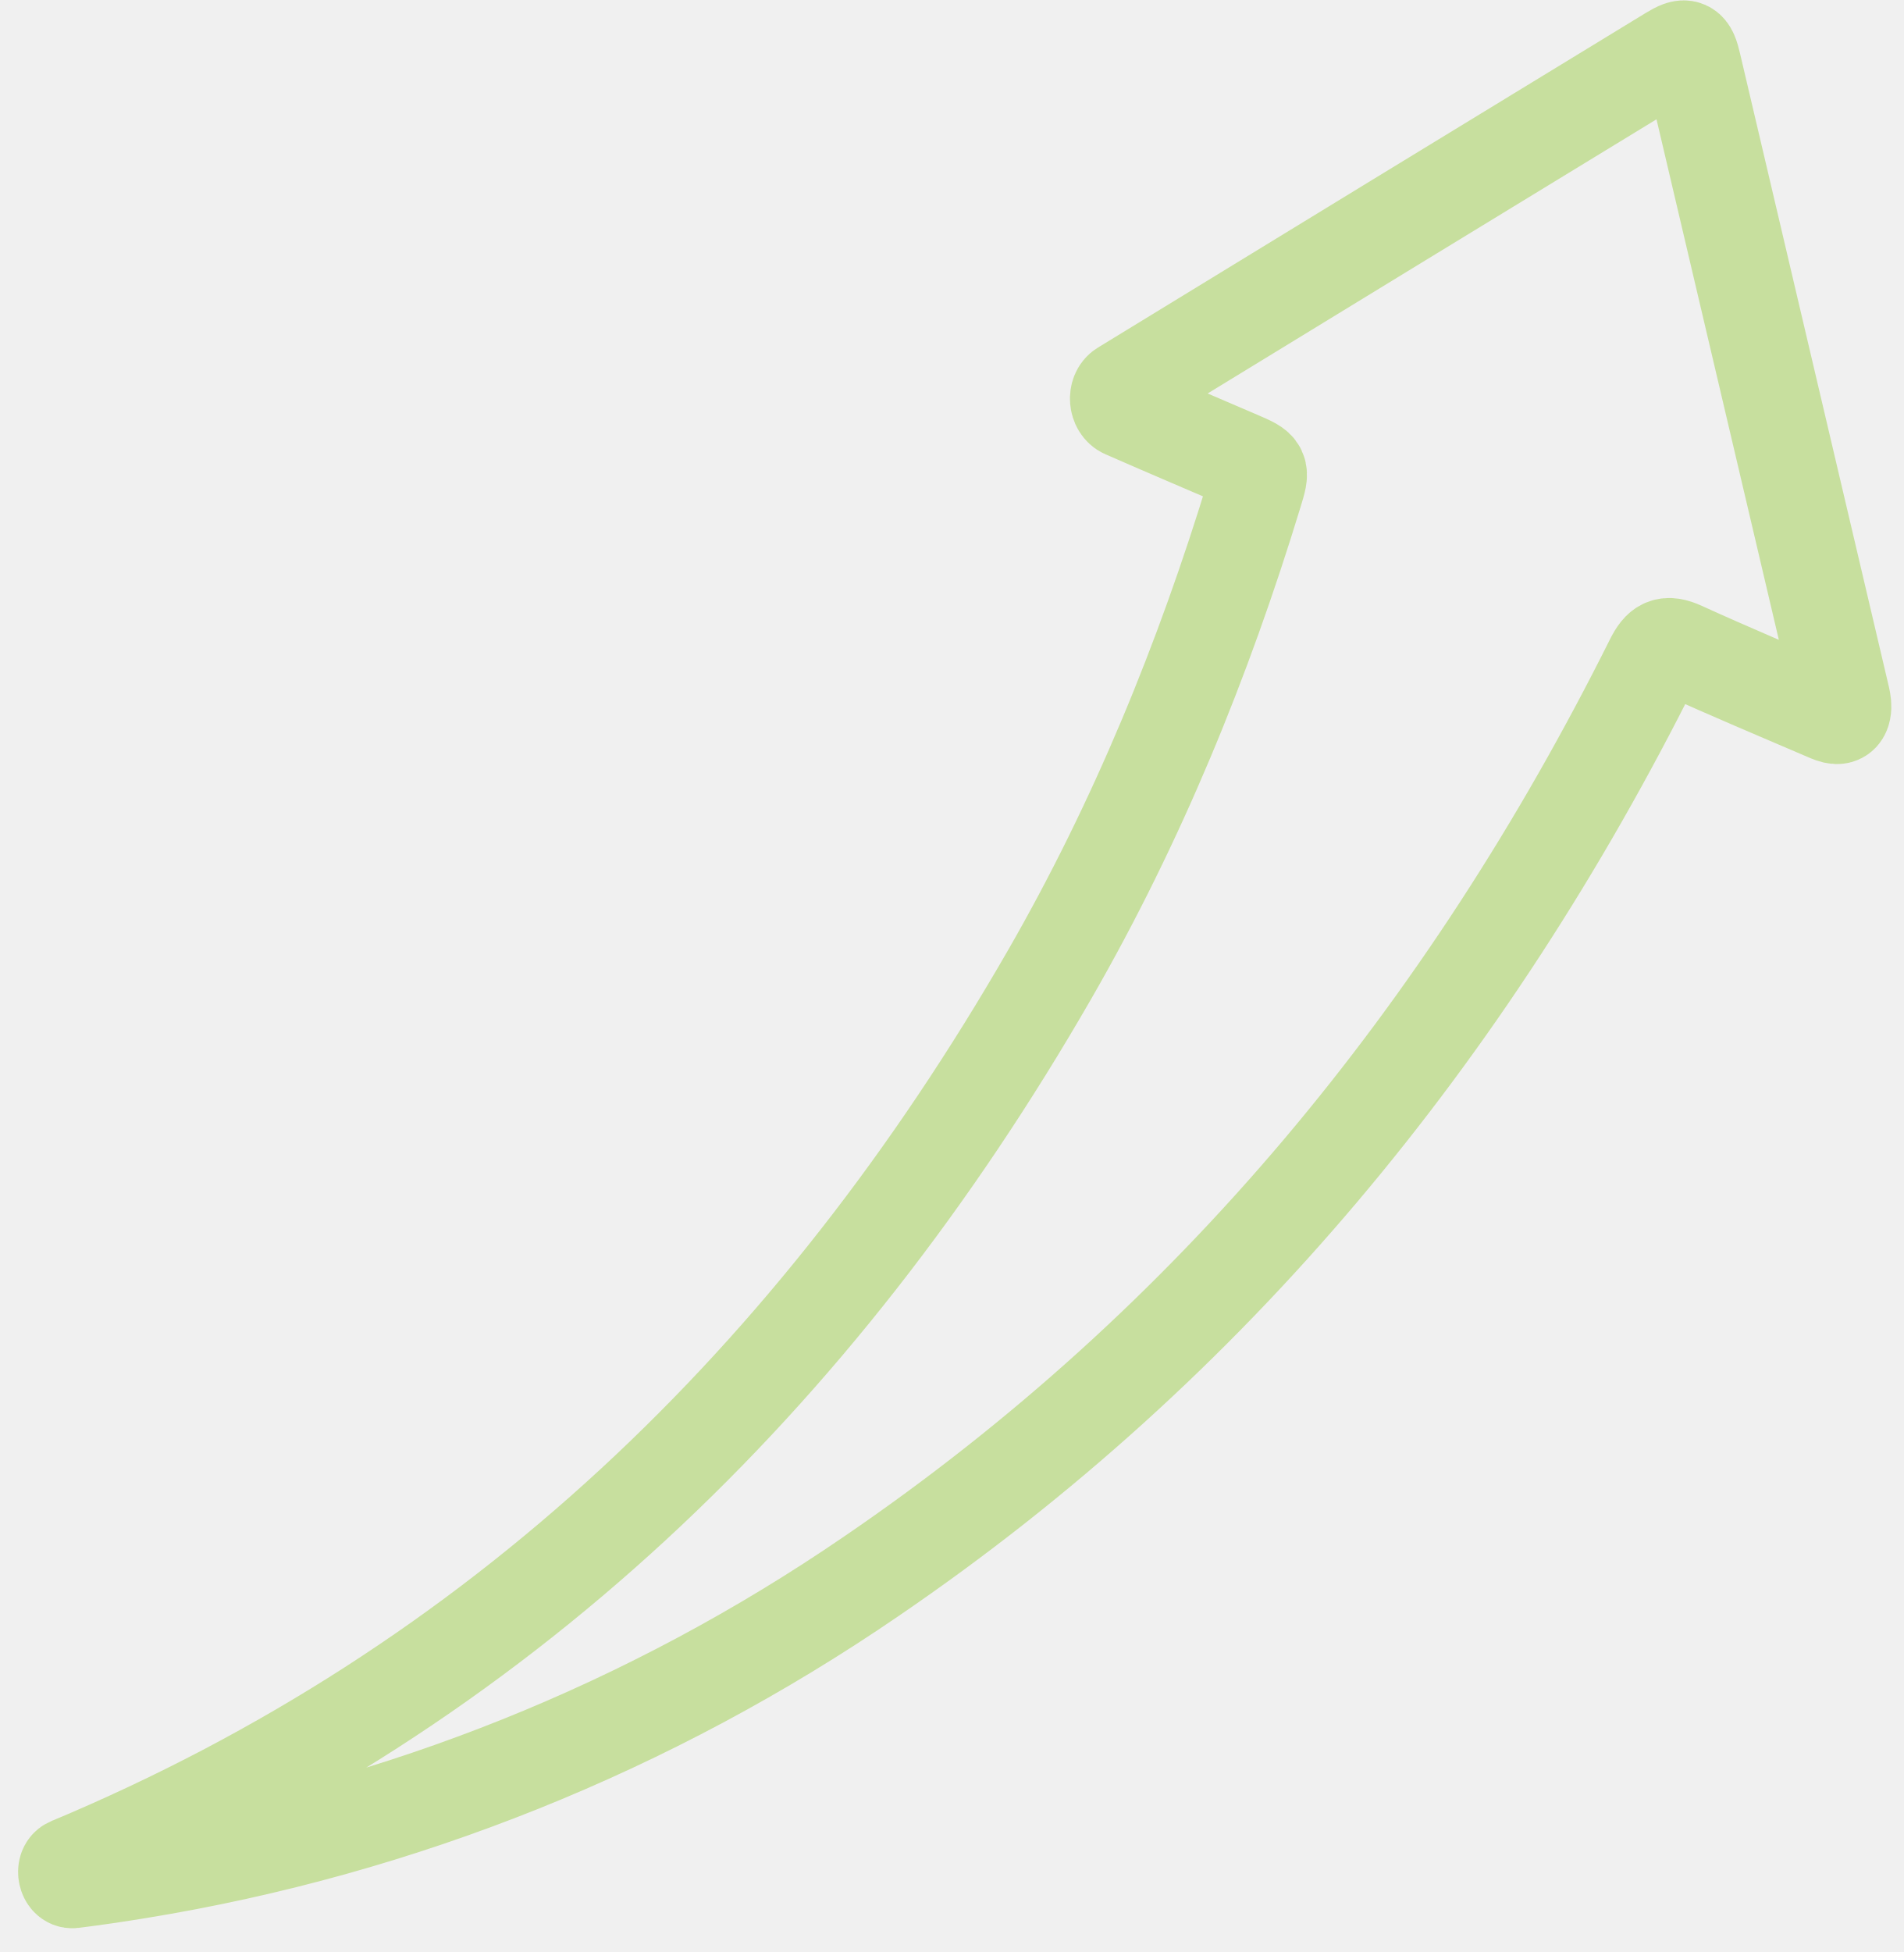
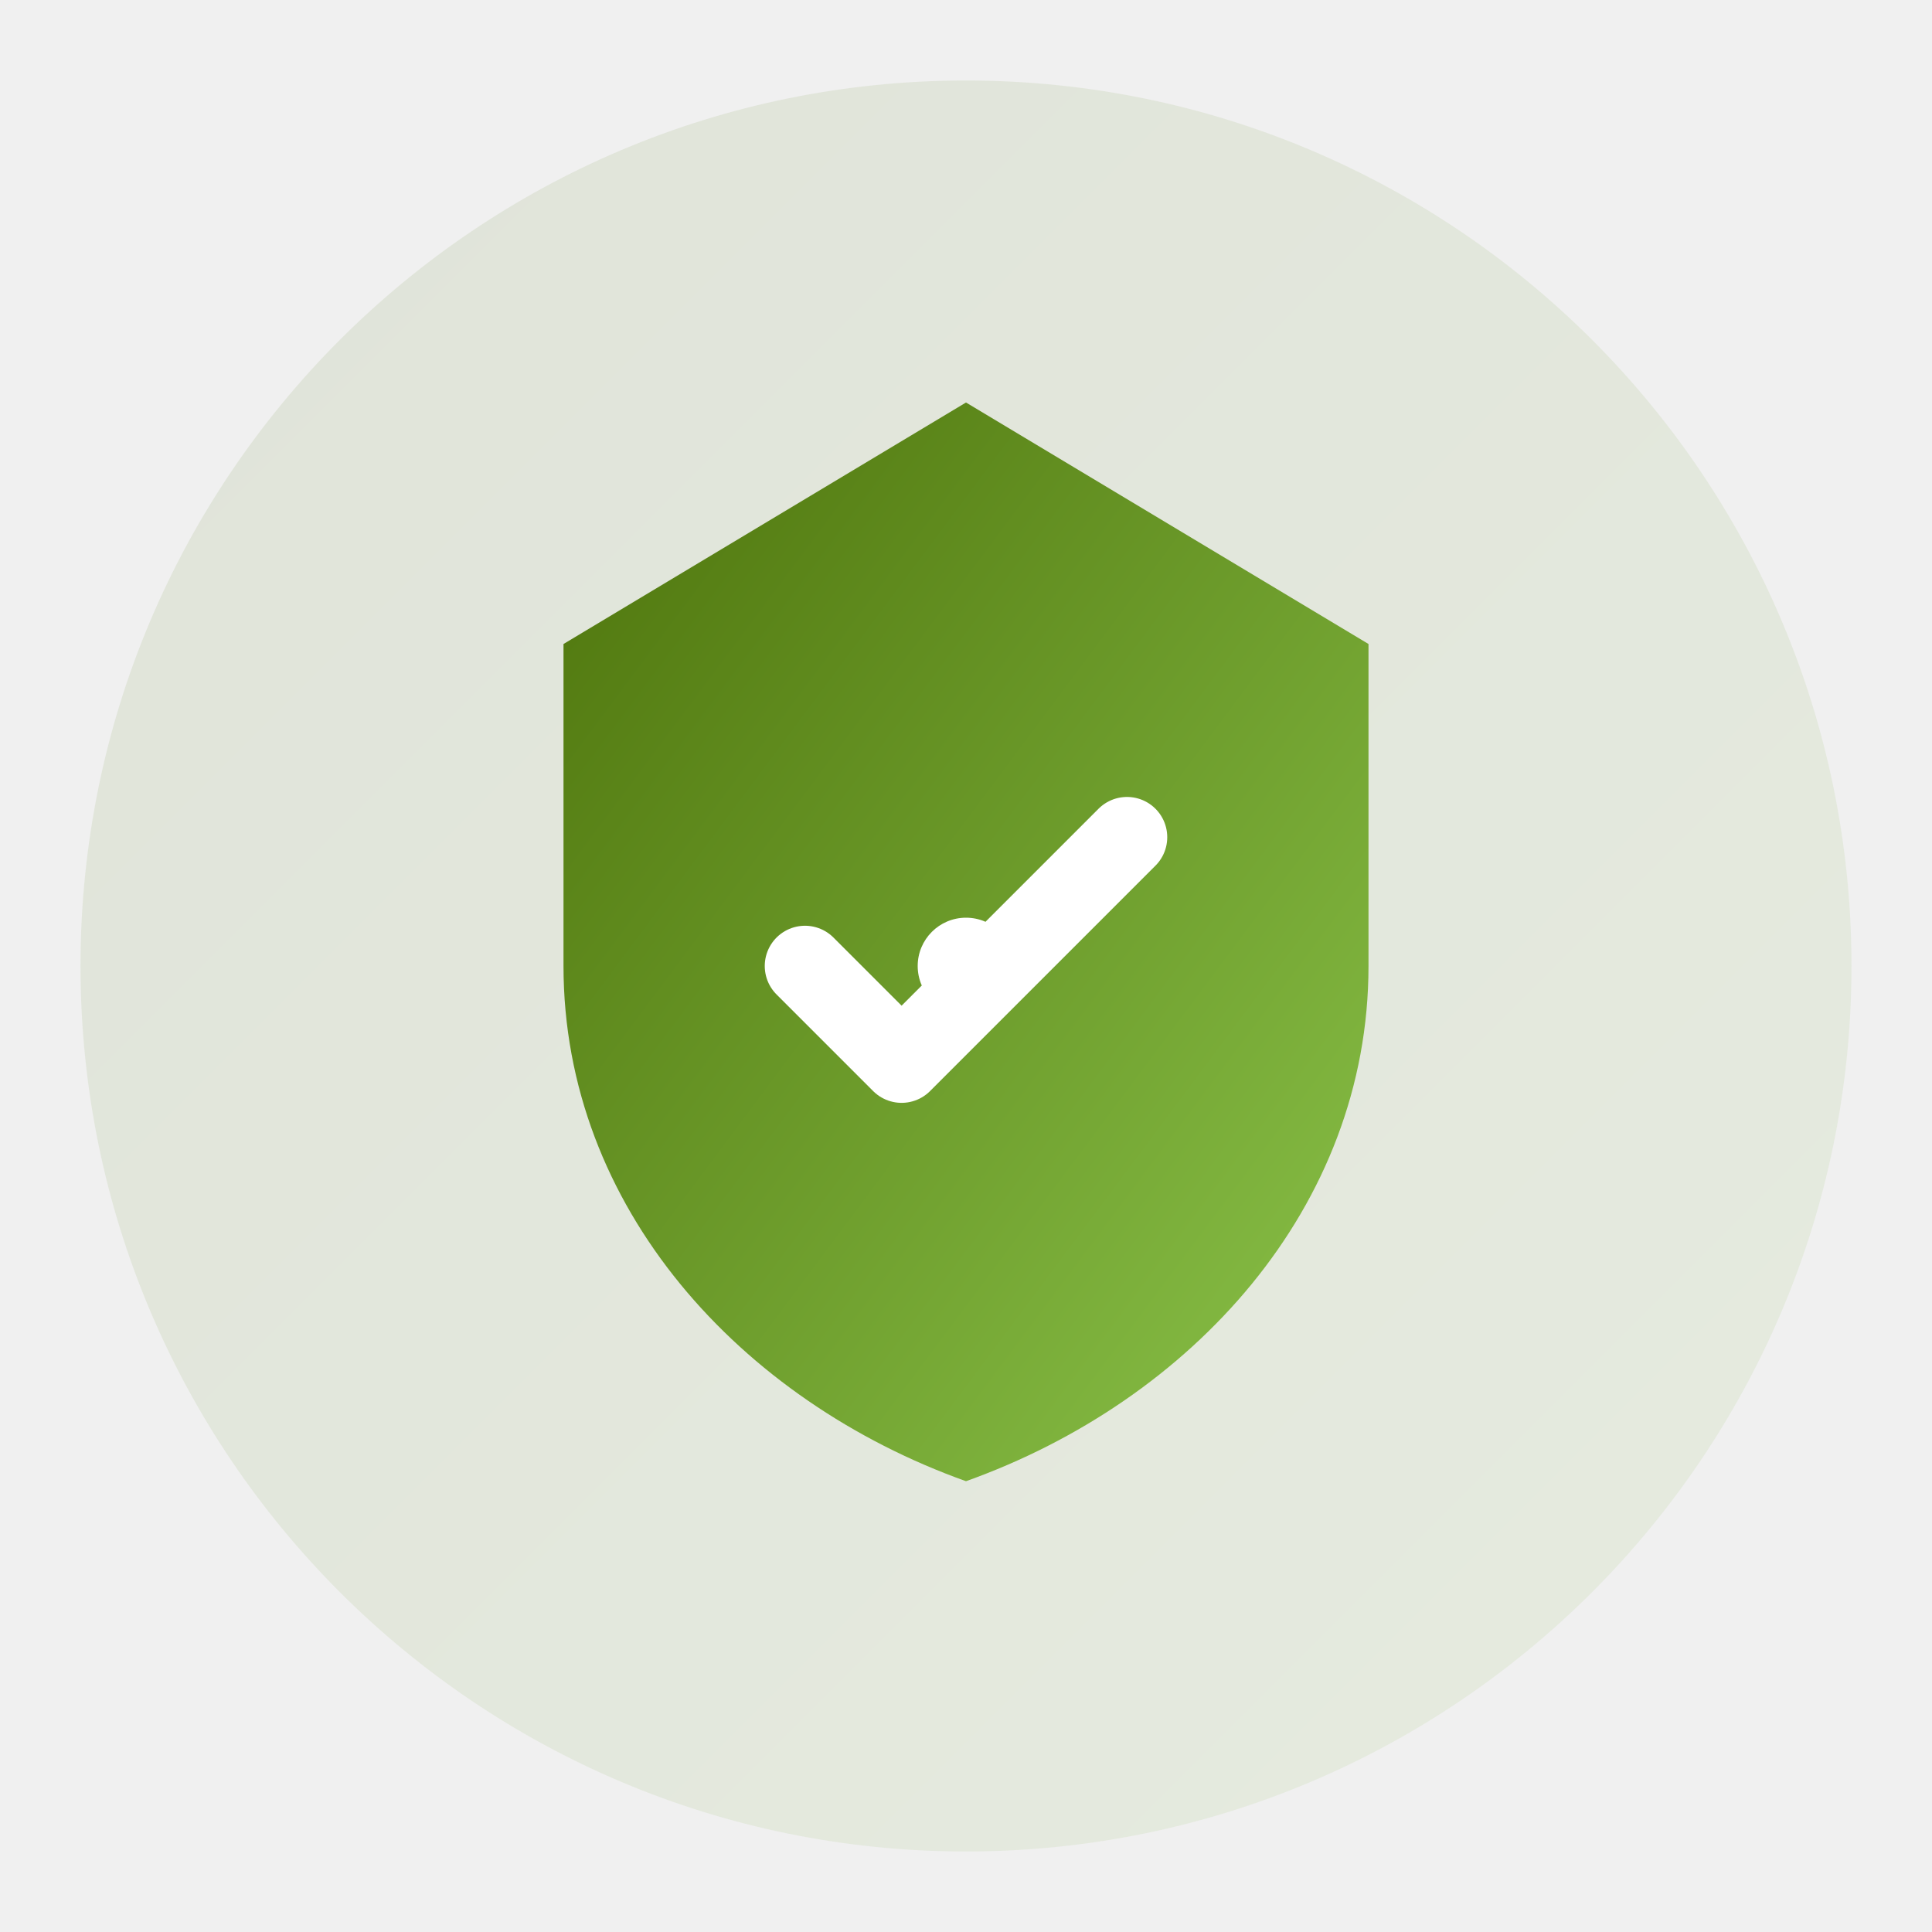
- <svg xmlns="http://www.w3.org/2000/svg" width="79" height="81" viewBox="0 0 79 81" fill="none">
-   <path d="M76.452 28.968C76.487 29.134 76.517 29.306 76.483 29.471C76.407 29.836 76.097 29.695 75.822 29.577C73.809 28.713 71.789 27.867 69.797 26.958C69.168 26.676 68.922 26.8 68.61 27.422C60.902 42.857 50.324 55.748 36.166 65.407C27.006 71.681 16.625 75.847 5.739 77.618C4.834 77.767 3.925 77.9 3.015 78.014V78.014C2.751 78.044 2.644 77.532 2.886 77.421C2.889 77.42 2.892 77.418 2.895 77.417C20.692 69.976 33.899 57.231 43.568 40.432C47.196 34.128 49.944 27.414 52.072 20.433C52.366 19.472 52.362 19.467 51.443 19.07C49.855 18.387 48.263 17.712 46.68 17.017V17.017C46.354 16.874 46.307 16.315 46.611 16.13V16.13C54.185 11.496 61.763 6.869 69.343 2.247C69.969 1.866 70.095 1.923 70.268 2.662C72.332 11.431 74.393 20.2 76.452 28.968V28.968Z" stroke="#C7DF9E" stroke-width="4" />
+ <svg xmlns="http://www.w3.org/2000/svg" viewBox="0 0 120 120" fill="none">
+   <defs>
+     <linearGradient id="grad3" x1="0%" y1="0%" x2="100%" y2="100%">
+       <stop offset="0%" style="stop-color:#4D730B;stop-opacity:1" />
+       <stop offset="100%" style="stop-color:#8BC34A;stop-opacity:1" />
+     </linearGradient>
+   </defs>
+   <circle cx="60" cy="60" r="55" fill="url(#grad3)" opacity="0.1" />
+   <path d="M60 25L35 40V60C35 75 46 87 60 92C74 87 85 75 85 60V40L60 25Z" fill="url(#grad3)" />
+   <path d="M50 60L56 66L70 52" stroke="white" stroke-width="5" stroke-linecap="round" stroke-linejoin="round" fill="none" />
+   <circle cx="60" cy="60" r="3" fill="white" />
</svg>
